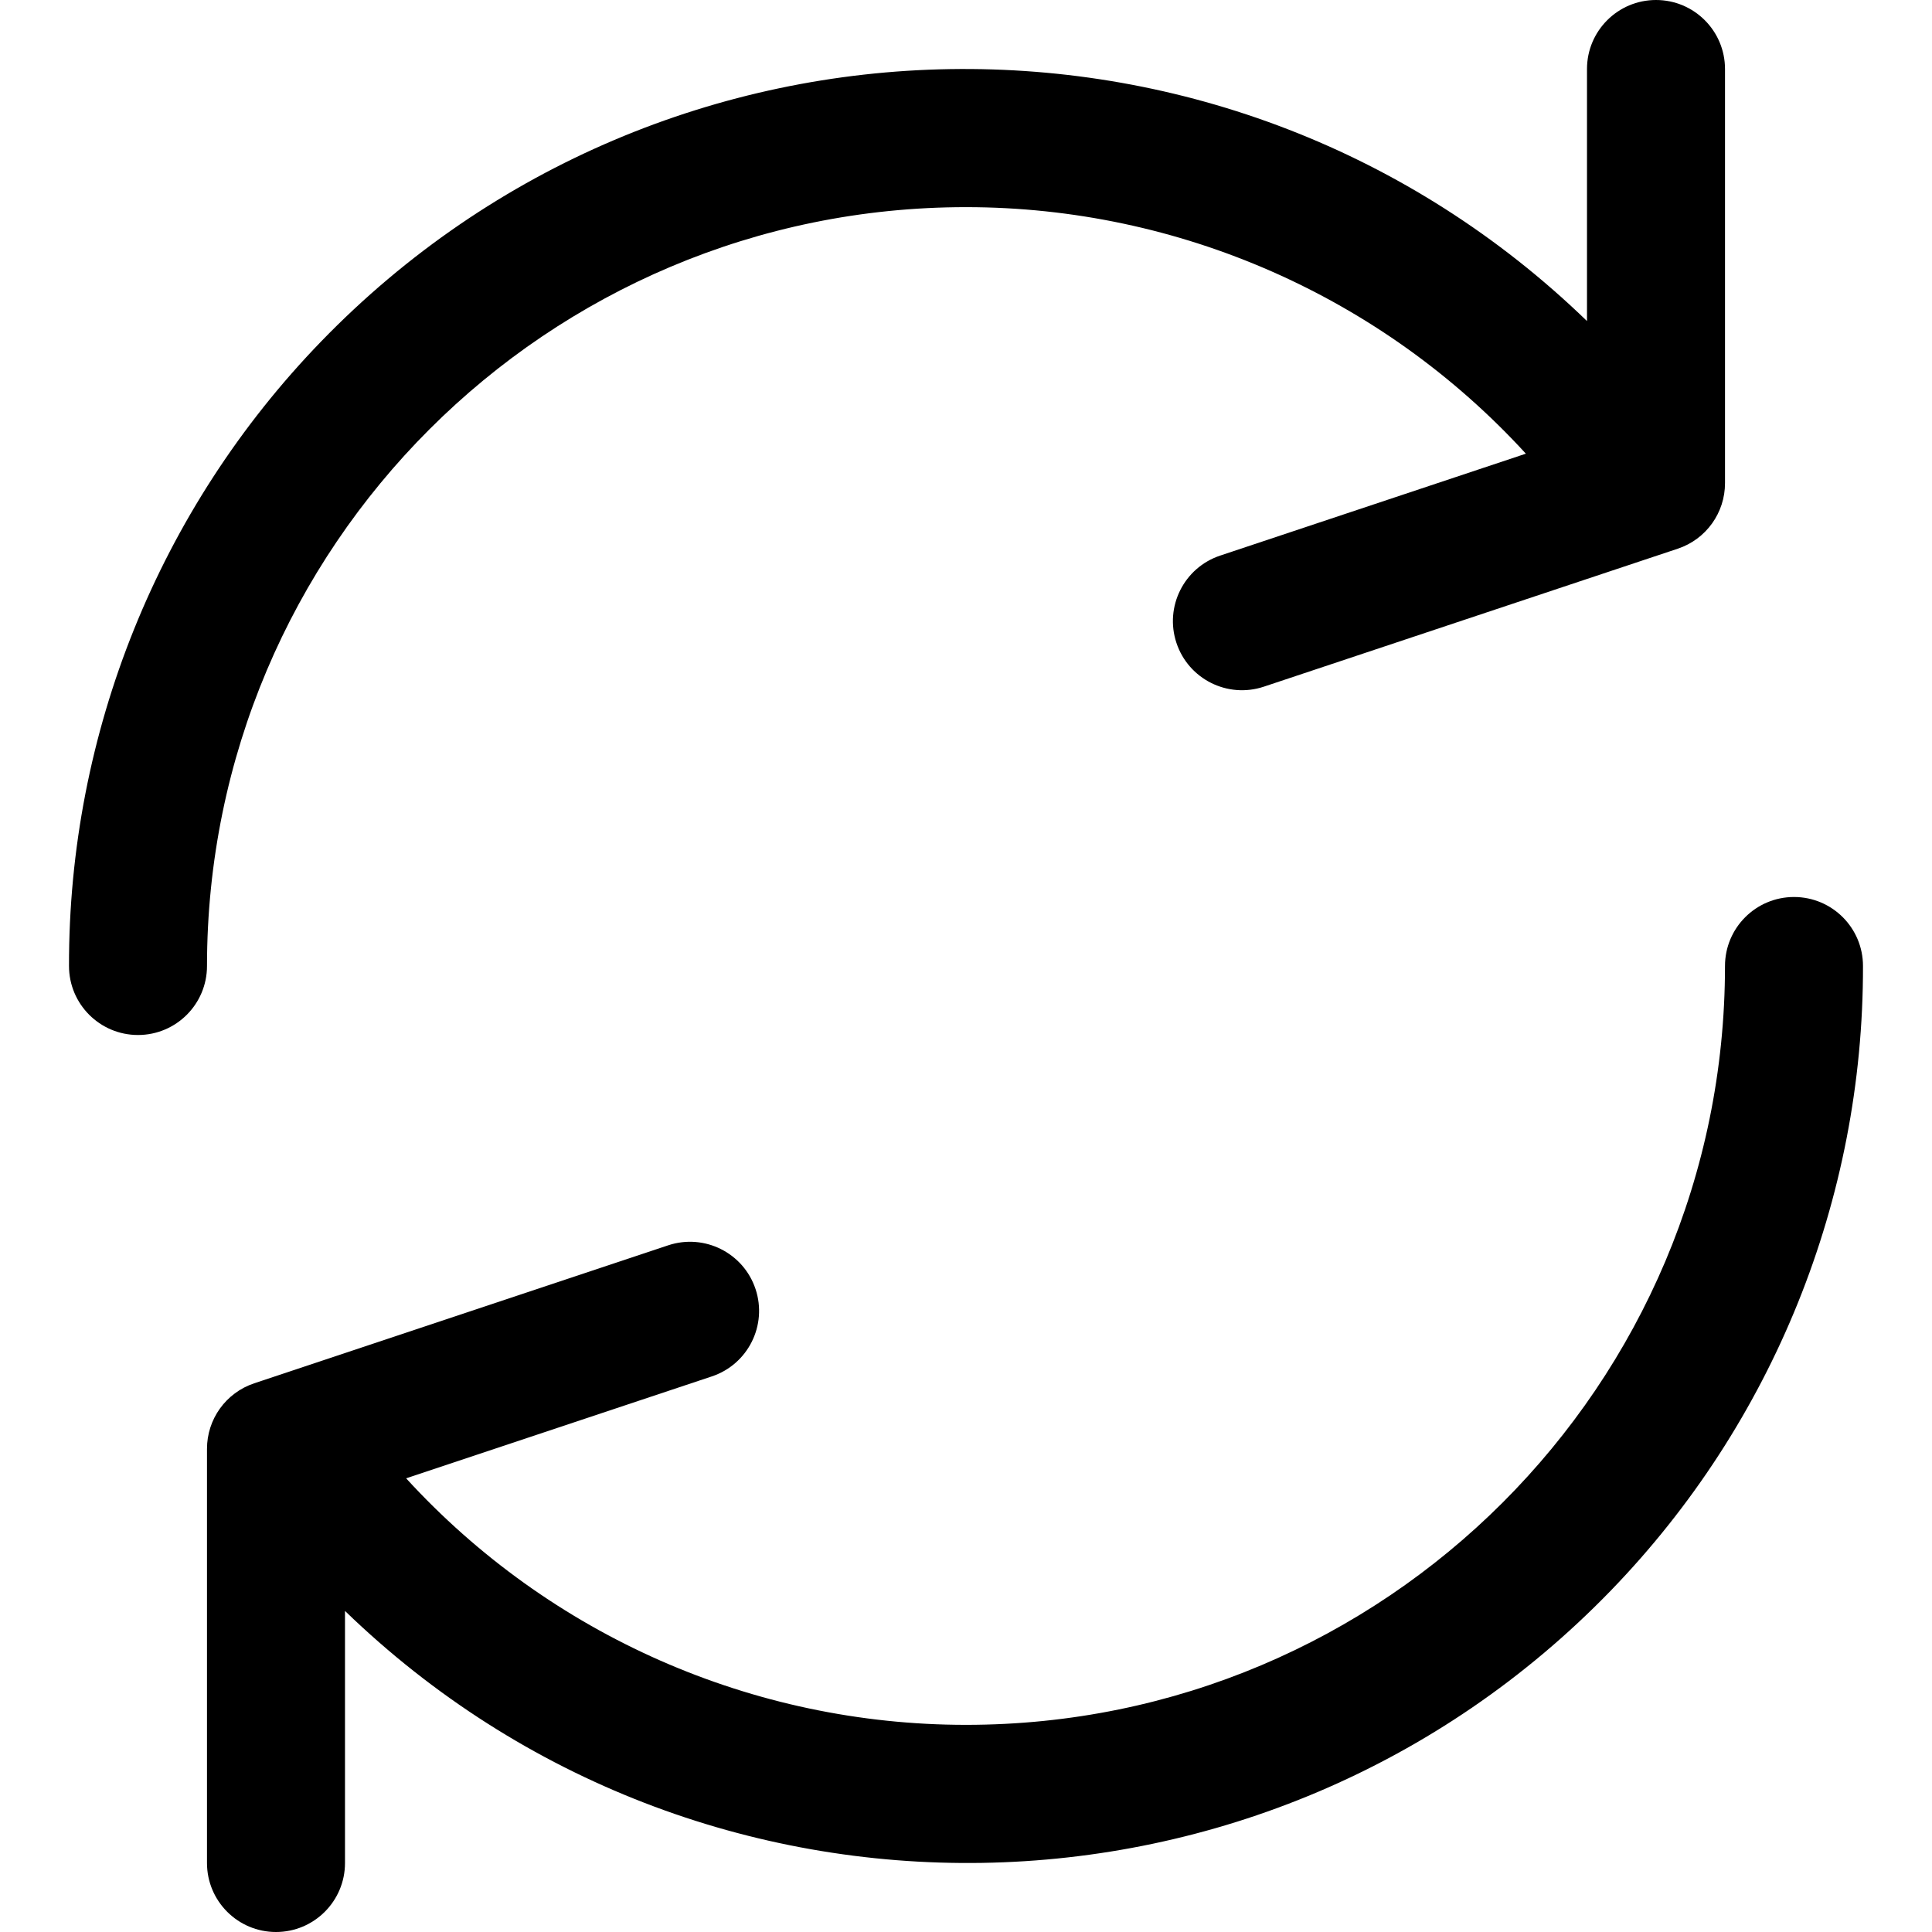
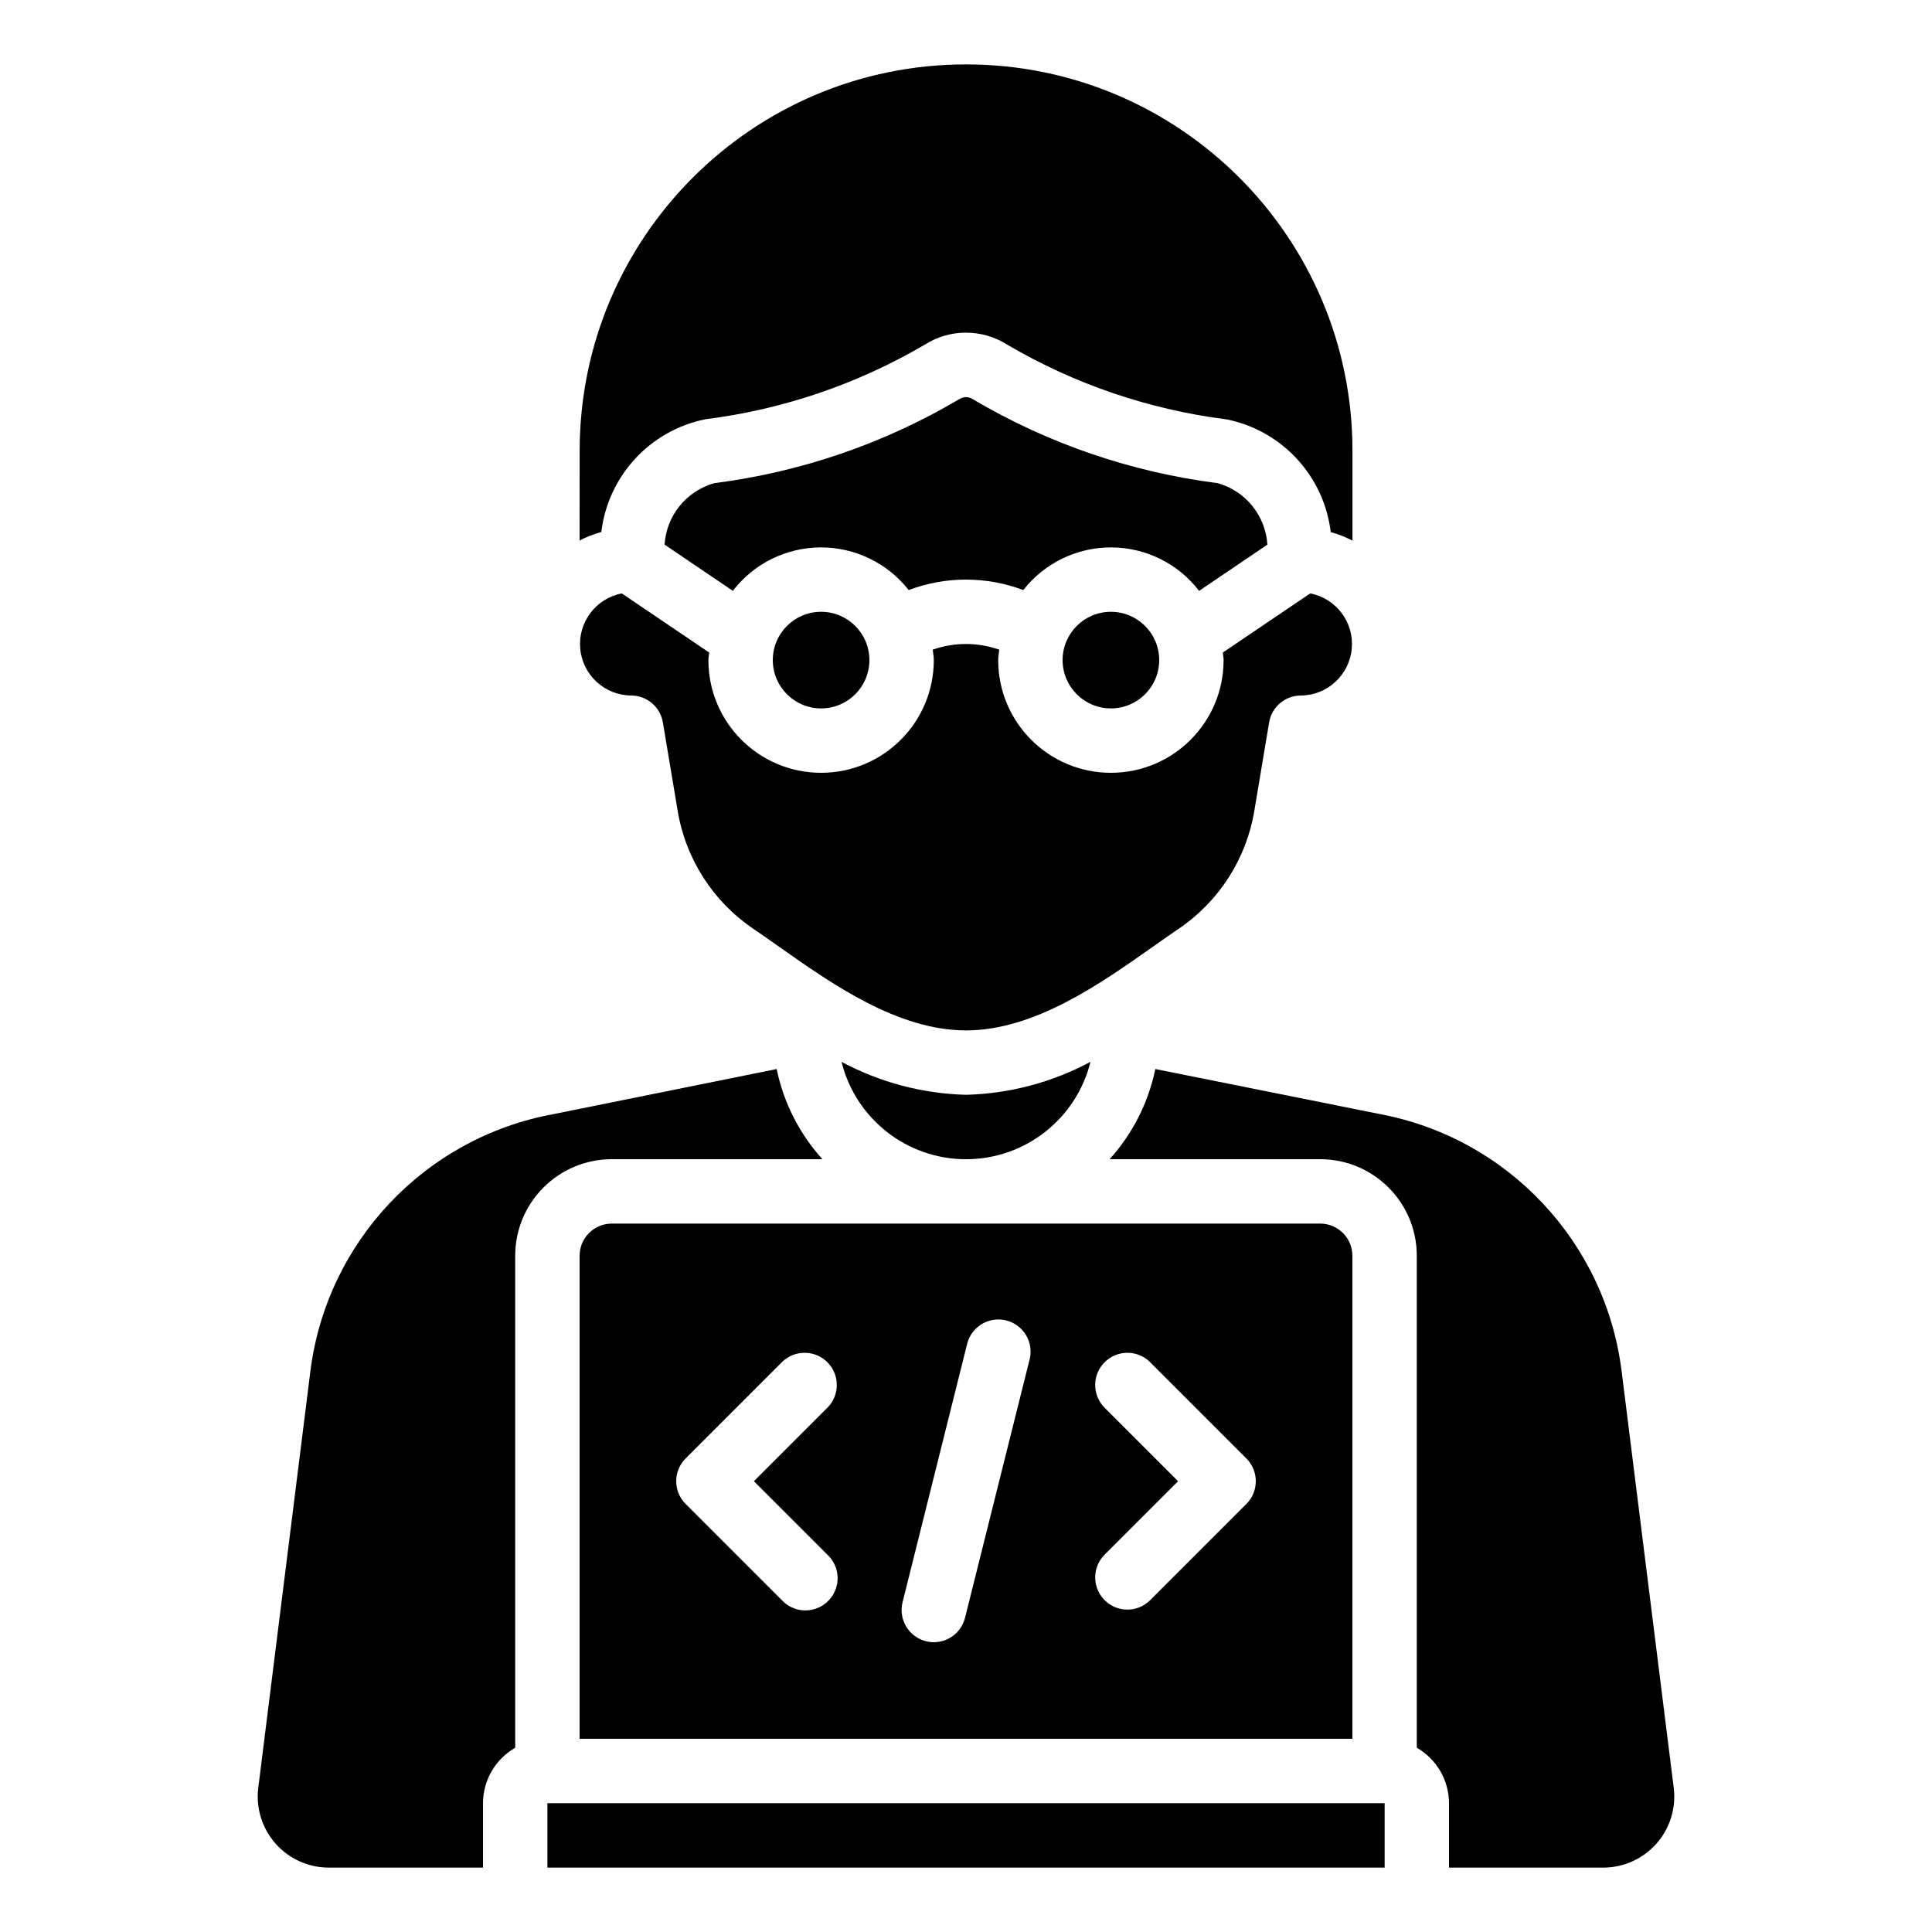
- <svg xmlns="http://www.w3.org/2000/svg" version="1.1" id="Capa_1" x="0px" y="0px" viewBox="0 0 477.867 477.867" style="enable-background:new 0 0 477.867 477.867;" xml:space="preserve">
-   <g>
-     <g>
-       <path d="M409.6,0c-9.426,0-17.067,7.641-17.067,17.067v62.344C304.667-5.656,164.478-3.386,79.411,84.479 c-40.09,41.409-62.455,96.818-62.344,154.454c0,9.426,7.641,17.067,17.067,17.067S51.2,248.359,51.2,238.933 c0.021-103.682,84.088-187.717,187.771-187.696c52.657,0.01,102.888,22.135,138.442,60.976l-75.605,25.207 c-8.954,2.979-13.799,12.652-10.82,21.606s12.652,13.799,21.606,10.82l102.4-34.133c6.99-2.328,11.697-8.88,11.674-16.247v-102.4 C426.667,7.641,419.026,0,409.6,0z" />
-     </g>
-   </g>
-   <g>
-     <g>
-       <path d="M443.733,221.867c-9.426,0-17.067,7.641-17.067,17.067c-0.021,103.682-84.088,187.717-187.771,187.696 c-52.657-0.01-102.888-22.135-138.442-60.976l75.605-25.207c8.954-2.979,13.799-12.652,10.82-21.606 c-2.979-8.954-12.652-13.799-21.606-10.82l-102.4,34.133c-6.99,2.328-11.697,8.88-11.674,16.247v102.4 c0,9.426,7.641,17.067,17.067,17.067s17.067-7.641,17.067-17.067v-62.345c87.866,85.067,228.056,82.798,313.122-5.068 c40.09-41.409,62.455-96.818,62.344-154.454C460.8,229.508,453.159,221.867,443.733,221.867z" />
-     </g>
-   </g>
+ <svg xmlns="http://www.w3.org/2000/svg" id="Icons" viewBox="0 0 60 60">
+   <path d="m50.363 42.6a9.3 9.3 0 0 0 -7.538-8.007l-6.945-1.393a5.988 5.988 0 0 1 -1.42 2.8h6.54a3 3 0 0 1 3 3v15.278a1.993 1.993 0 0 1 1 1.722v2h4.812a2.206 2.206 0 0 0 2.17-2.455c-.001-.011-1.619-12.945-1.619-12.945z" />
+   <path d="m18 39v15h24v-15a1 1 0 0 0 -1-1h-22a1 1 0 0 0 -1 1zm16.293 4.707a1 1 0 0 1 1.414-1.414l3 3a1 1 0 0 1 0 1.414l-3 3a1 1 0 0 1 -1.414-1.414l2.293-2.293zm-6.263 6.051 2-8a1 1 0 1 1 1.94.484l-2 8a1 1 0 0 1 -.97.758 1.017 1.017 0 0 1 -.243-.03 1 1 0 0 1 -.727-1.212zm-6.737-4.465 3-3a1 1 0 0 1 1.414 1.414l-2.293 2.293 2.293 2.293a1 1 0 1 1 -1.414 1.414l-3-3a1 1 0 0 1 0-1.414z" />
+   <path d="m17 56h26.001v2h-26.001z" />
+   <path d="m33.865 32.977a8.664 8.664 0 0 1 -3.865 1.023 8.664 8.664 0 0 1 -3.865-1.023 3.982 3.982 0 0 0 7.73 0z" />
+   <path d="m37.24 18.349 2.12-1.435a2.122 2.122 0 0 0 -1.544-1.909 19.87 19.87 0 0 1 -7.6-2.605.4.4 0 0 0 -.216-.067.411.411 0 0 0 -.217.067 19.86 19.86 0 0 1 -7.6 2.605 2.122 2.122 0 0 0 -1.544 1.909l2.12 1.435a3.456 3.456 0 0 1 5.46-.024 5.037 5.037 0 0 1 3.56 0 3.456 3.456 0 0 1 5.46.024z" />
+   <circle cx="34.5" cy="20.5" r="1.5" />
+   <path d="m19.6 21.6a1 1 0 0 1 .986.835l.46 2.747a5.515 5.515 0 0 0 2.342 3.658c.253.171.522.361.806.561 1.642 1.158 3.686 2.599 5.806 2.599s4.164-1.441 5.806-2.6c.284-.2.553-.39.806-.561a5.515 5.515 0 0 0 2.342-3.657l.46-2.748a1 1 0 0 1 .986-.834 1.6 1.6 0 0 0 .29-3.171l-2.714 1.836c.006.079.024.155.024.235a3.5 3.5 0 0 1 -7 0c0-.111.023-.215.033-.324a3.12 3.12 0 0 0 -2.066 0c.01.109.033.213.033.324a3.5 3.5 0 0 1 -7 0c0-.08.018-.156.024-.235l-2.714-1.836a1.6 1.6 0 0 0 .29 3.171z" />
+   <circle cx="25.5" cy="20.5" r="1.5" />
+   <path d="m8.018 55.545a2.207 2.207 0 0 0 2.17 2.455h4.812v-2a1.993 1.993 0 0 1 1-1.722v-15.278a3 3 0 0 1 3-3h6.54a5.988 5.988 0 0 1 -1.42-2.8l-6.932 1.4a9.3 9.3 0 0 0 -7.551 8z" />
+   <path d="m18 16.785a3.453 3.453 0 0 1 .675-.264 4.066 4.066 0 0 1 3.227-3.5 17.872 17.872 0 0 0 6.818-2.318 2.386 2.386 0 0 1 2.559 0 17.867 17.867 0 0 0 6.821 2.322 4.066 4.066 0 0 1 3.227 3.5 3.453 3.453 0 0 1 .675.264v-2.789a12 12 0 0 0 -24 0z" />
</svg>
